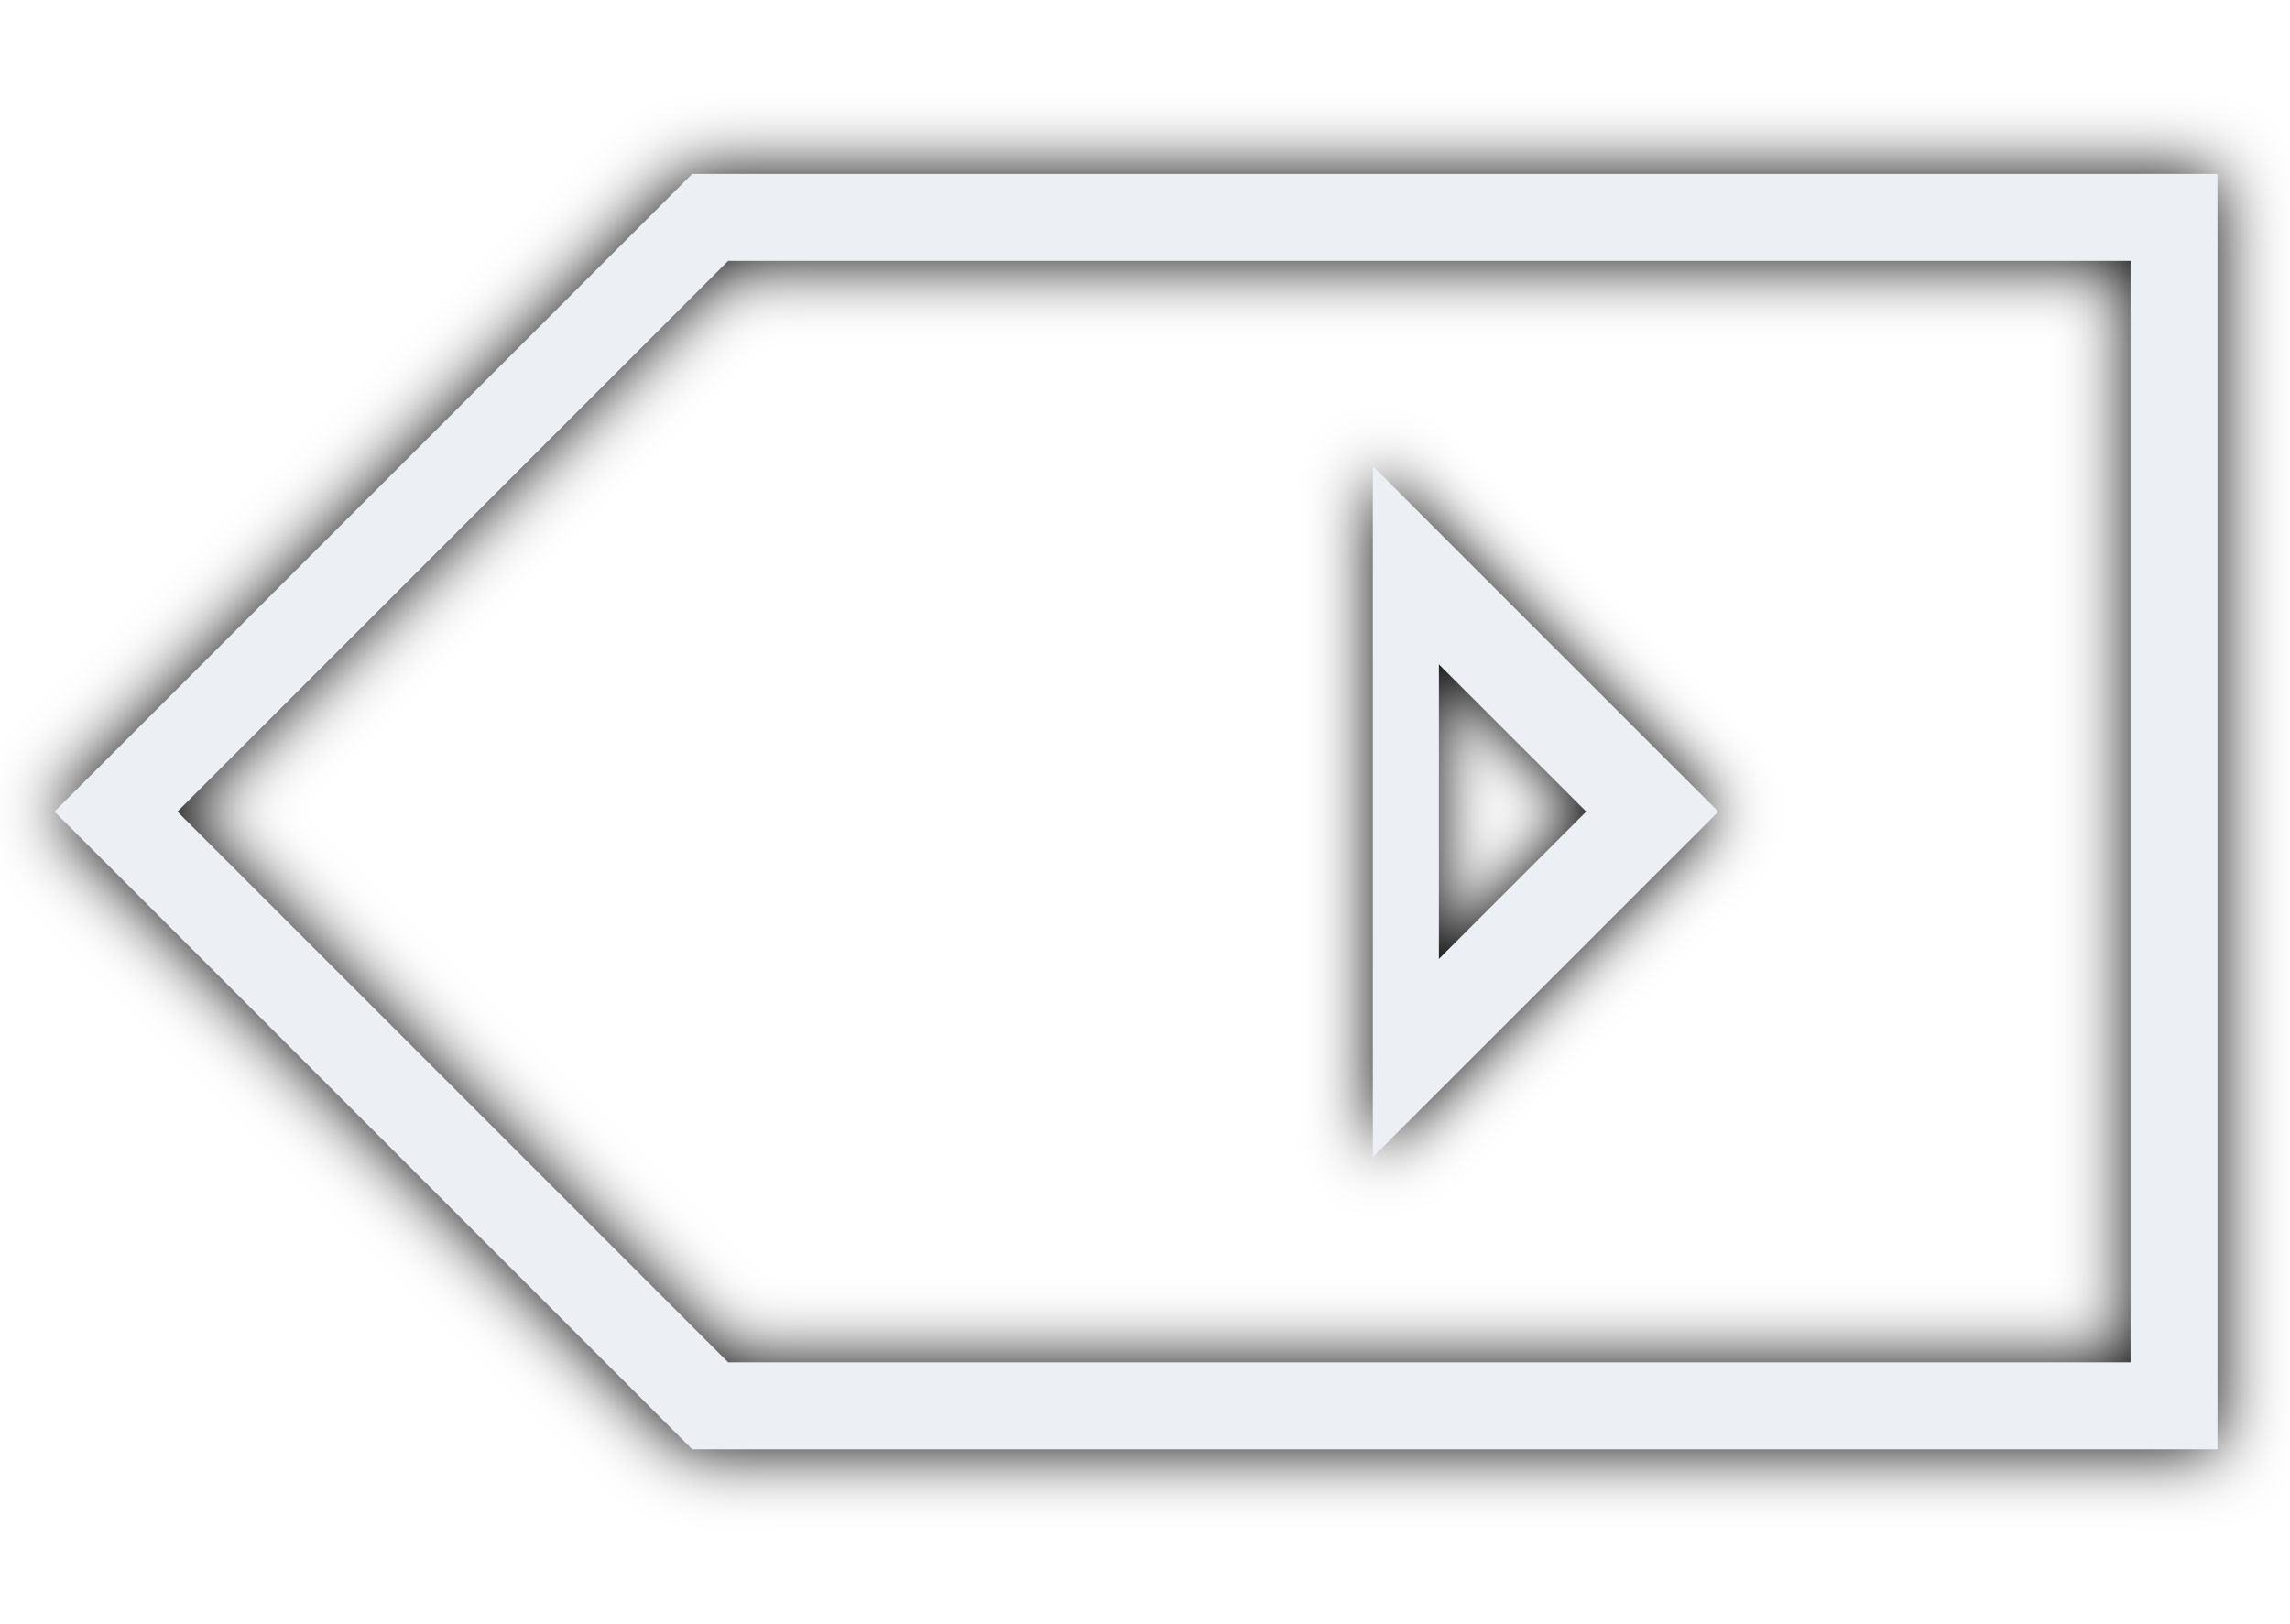
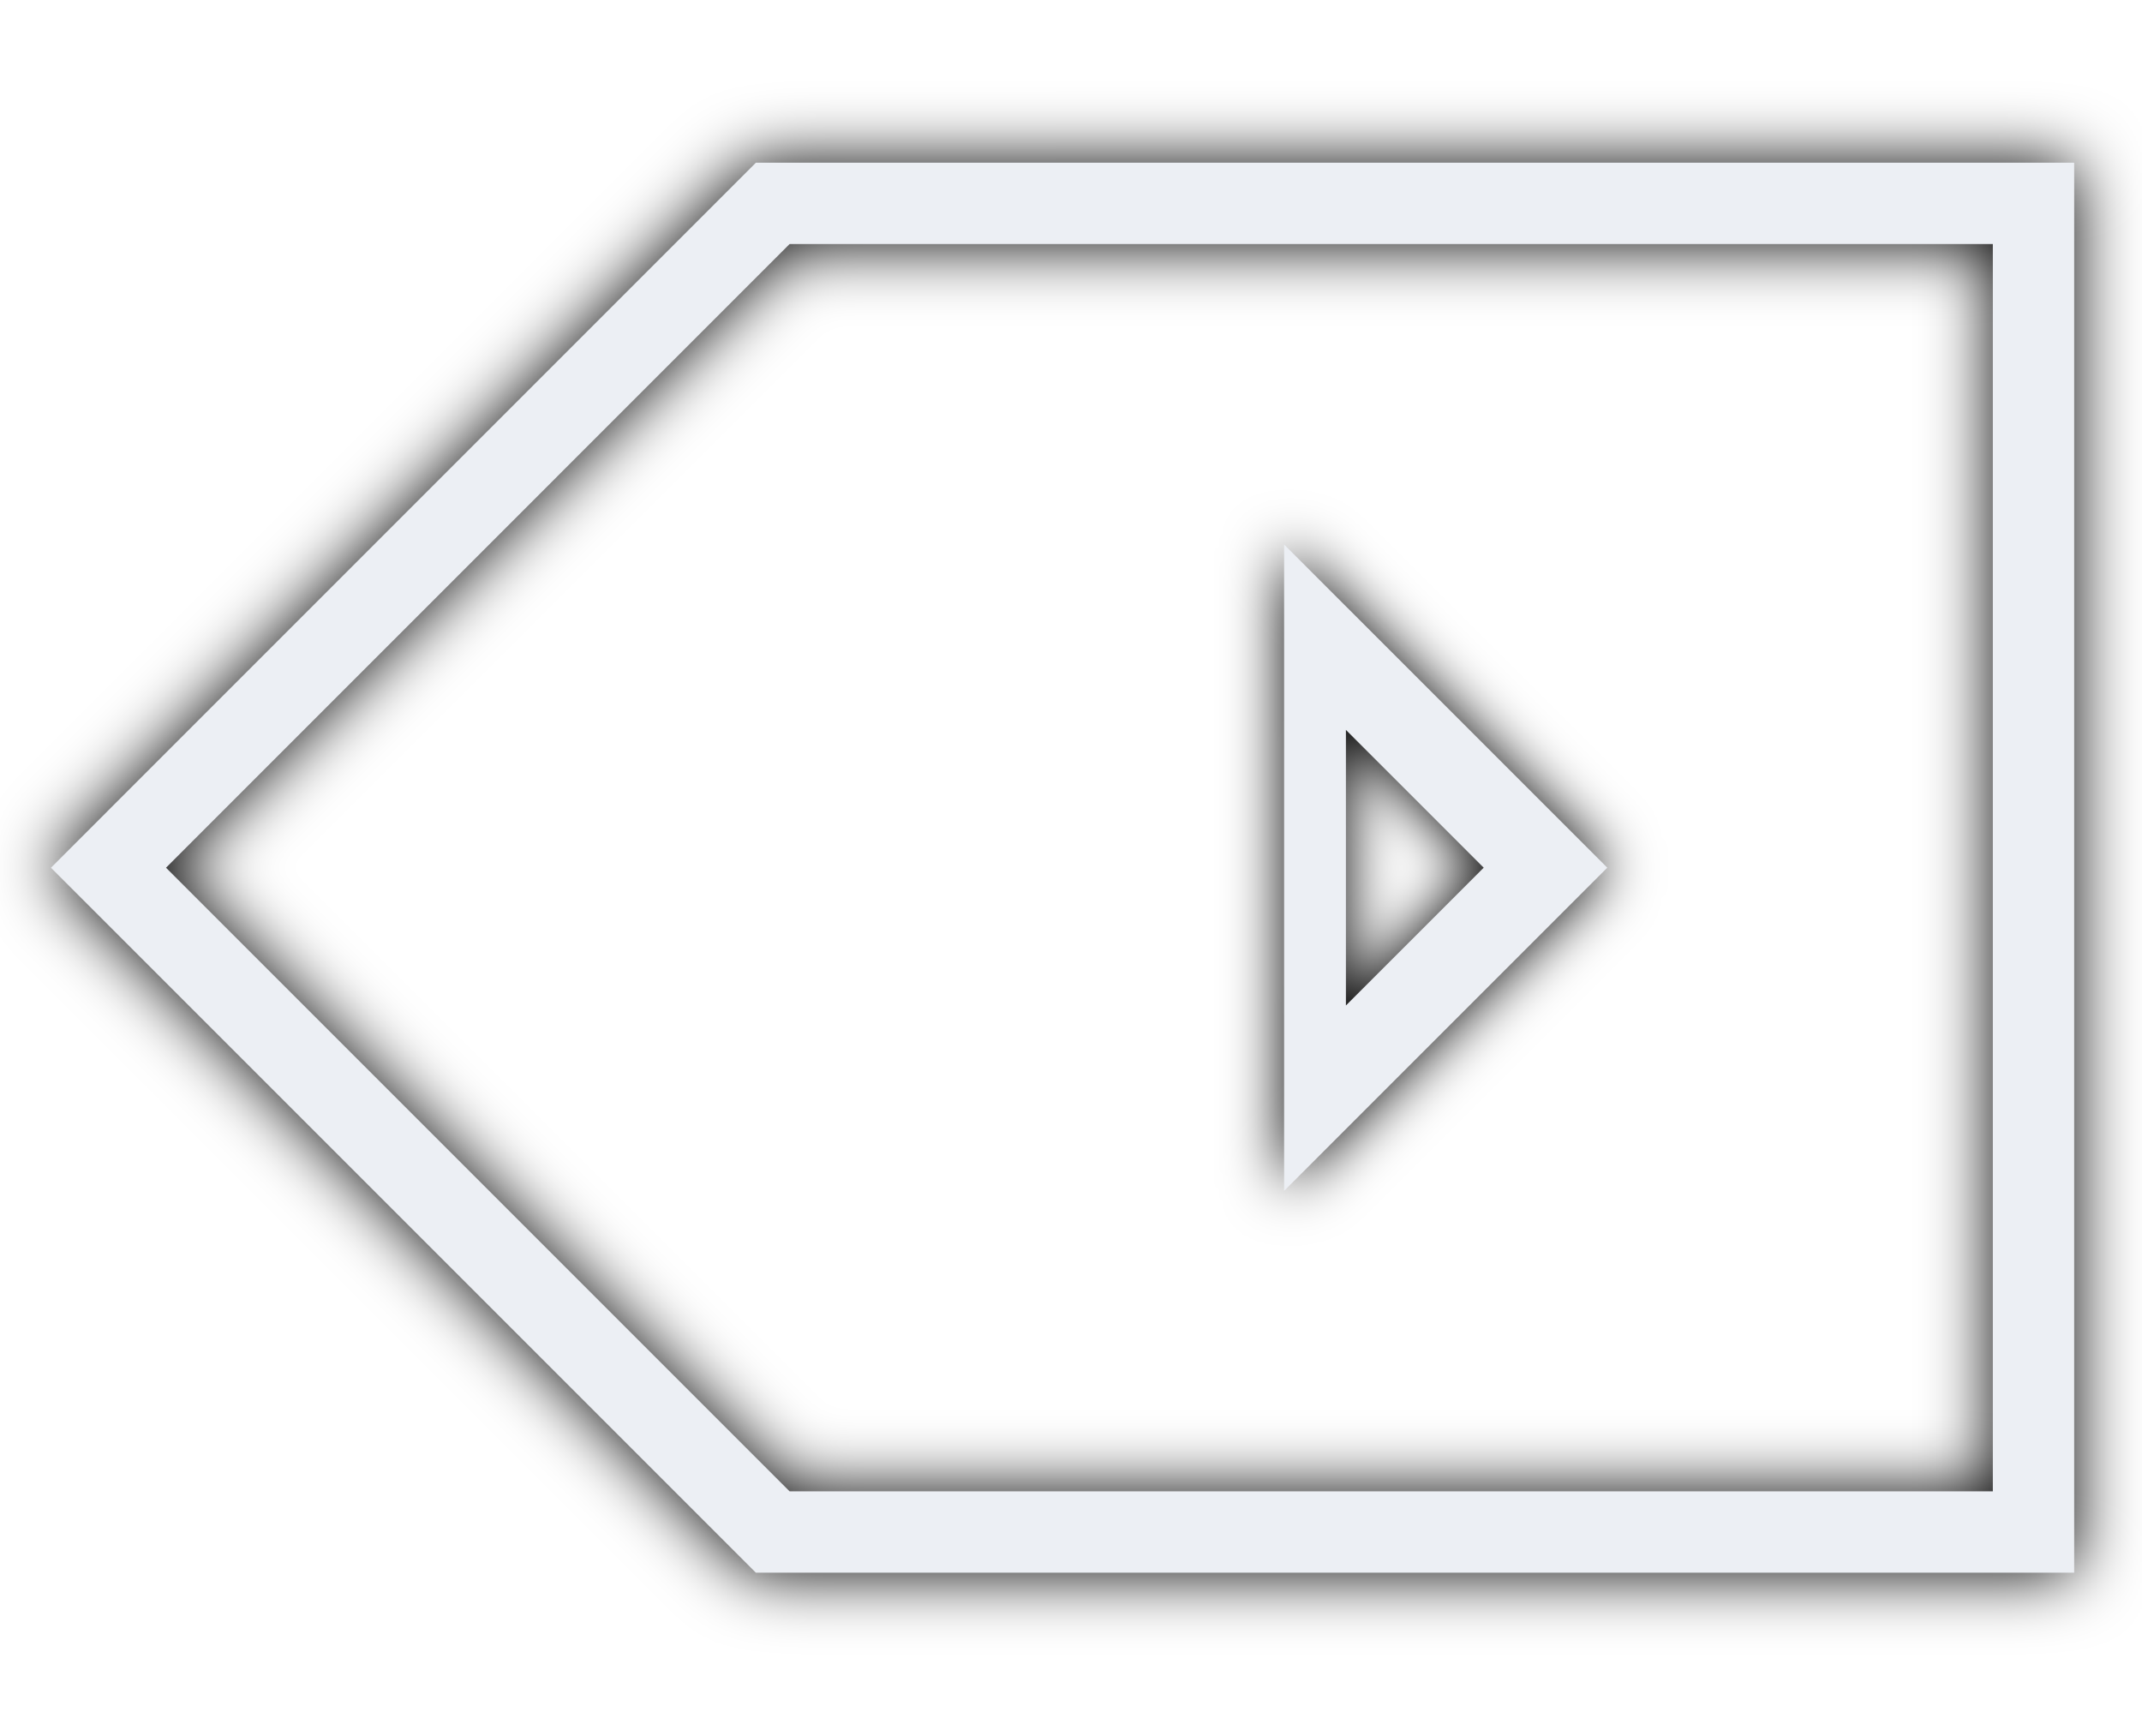
- <svg xmlns="http://www.w3.org/2000/svg" width="158" height="112" viewBox="0 0 41.804 29.633" version="1.1" id="svg4823">
+ <svg xmlns="http://www.w3.org/2000/svg" width="158" height="128" viewBox="0 0 41.804 33.867" version="1.1" id="svg4823">
  <defs id="defs4817">
-     <filter style="color-interpolation-filters:sRGB" id="filter18181" x="-0.216" width="1.432" y="-0.108" height="1.216">
-       <feGaussianBlur stdDeviation="0.568" id="feGaussianBlur18183" />
+     <filter style="color-interpolation-filters:sRGB" id="filter3289" x="-0.041" width="1.081" y="-0.058" height="1.117">
+       <feGaussianBlur stdDeviation="0.67" id="feGaussianBlur3291" />
    </filter>
-     <filter style="color-interpolation-filters:sRGB" id="filter18202" x="-0.038" width="1.076" y="-0.065" height="1.129">
-       <feGaussianBlur stdDeviation="0.628" id="feGaussianBlur18204" />
+     <filter style="color-interpolation-filters:sRGB" id="filter3385" x="-0.216" width="1.432" y="-0.108" height="1.216">
+       <feGaussianBlur stdDeviation="0.568" id="feGaussianBlur3387" />
    </filter>
  </defs>
-   <g id="layer1" transform="translate(0,-267.3666)">
-     <path style="color:#000000;font-style:normal;font-variant:normal;font-weight:normal;font-stretch:normal;font-size:medium;line-height:normal;font-family:sans-serif;font-variant-ligatures:normal;font-variant-position:normal;font-variant-caps:normal;font-variant-numeric:normal;font-variant-alternates:normal;font-feature-settings:normal;text-indent:0;text-align:start;text-decoration:none;text-decoration-line:none;text-decoration-style:solid;text-decoration-color:#000000;letter-spacing:normal;word-spacing:normal;text-transform:none;writing-mode:lr-tb;direction:ltr;text-orientation:mixed;dominant-baseline:auto;baseline-shift:baseline;text-anchor:start;white-space:normal;shape-padding:0;clip-rule:nonzero;display:inline;overflow:visible;visibility:visible;opacity:1;isolation:auto;mix-blend-mode:normal;color-interpolation:sRGB;color-interpolation-filters:linearRGB;solid-color:#000000;solid-opacity:1;vector-effect:none;fill:#000000;fill-opacity:1;fill-rule:nonzero;stroke:none;stroke-width:1.587;stroke-linecap:butt;stroke-linejoin:miter;stroke-miterlimit:4;stroke-dasharray:none;stroke-dashoffset:0;stroke-opacity:1;color-rendering:auto;image-rendering:auto;shape-rendering:auto;text-rendering:auto;enable-background:accumulate;filter:url(#filter18202)" d="m 12.637,270.541 -0.234,0.232 -11.408,11.41 11.643,11.641 h 27.844 v -23.283 z m 0.656,1.588 h 25.602 v 20.109 H 13.293 L 3.238,282.184 Z" id="path5400-4" />
-     <path style="color:#000000;font-style:normal;font-variant:normal;font-weight:normal;font-stretch:normal;font-size:medium;line-height:normal;font-family:sans-serif;font-variant-ligatures:normal;font-variant-position:normal;font-variant-caps:normal;font-variant-numeric:normal;font-variant-alternates:normal;font-feature-settings:normal;text-indent:0;text-align:start;text-decoration:none;text-decoration-line:none;text-decoration-style:solid;text-decoration-color:#000000;letter-spacing:normal;word-spacing:normal;text-transform:none;writing-mode:lr-tb;direction:ltr;text-orientation:mixed;dominant-baseline:auto;baseline-shift:baseline;text-anchor:start;white-space:normal;shape-padding:0;clip-rule:nonzero;display:inline;overflow:visible;visibility:visible;opacity:1;isolation:auto;mix-blend-mode:normal;color-interpolation:sRGB;color-interpolation-filters:linearRGB;solid-color:#000000;solid-opacity:1;vector-effect:none;fill:#000000;fill-opacity:1;fill-rule:nonzero;stroke:none;stroke-width:1.588;stroke-linecap:butt;stroke-linejoin:miter;stroke-miterlimit:4;stroke-dasharray:none;stroke-dashoffset:0;stroke-opacity:1;color-rendering:auto;image-rendering:auto;shape-rendering:auto;text-rendering:auto;enable-background:accumulate;filter:url(#filter18181)" d="m 25.061,275.877 v 12.614 l 0.904,-0.906 5.403,-5.401 z m 1.207,3.619 2.688,2.685 -2.688,2.688 z" id="path5426-5" />
-     <path style="opacity:1;vector-effect:none;fill:none;fill-opacity:1;stroke:#eceff4;stroke-width:1.587;stroke-linecap:butt;stroke-linejoin:miter;stroke-miterlimit:4;stroke-dasharray:none;stroke-dashoffset:0;stroke-opacity:1" d="M 12.965,271.335 2.117,282.183 12.965,293.031 H 39.687 V 271.335 Z" id="path5400" />
-     <path style="opacity:1;vector-effect:none;fill:none;fill-opacity:1;stroke:#eceff4;stroke-width:1.495;stroke-linecap:butt;stroke-linejoin:miter;stroke-miterlimit:4;stroke-dasharray:none;stroke-dashoffset:0;stroke-opacity:1" id="path5426" d="m 21.601,287.31 0,-6.438 5.576,3.219 z" transform="matrix(0.8067267,0,0,1.397292,8.238266,-114.7749)" />
+   <g id="layer1" transform="translate(0,-263.1333)">
+     <path style="color:#000000;font-style:normal;font-variant:normal;font-weight:normal;font-stretch:normal;font-size:medium;line-height:normal;font-family:sans-serif;font-variant-ligatures:normal;font-variant-position:normal;font-variant-caps:normal;font-variant-numeric:normal;font-variant-alternates:normal;font-feature-settings:normal;text-indent:0;text-align:start;text-decoration:none;text-decoration-line:none;text-decoration-style:solid;text-decoration-color:#000000;letter-spacing:normal;word-spacing:normal;text-transform:none;writing-mode:lr-tb;direction:ltr;text-orientation:mixed;dominant-baseline:auto;baseline-shift:baseline;text-anchor:start;white-space:normal;shape-padding:0;clip-rule:nonzero;display:inline;overflow:visible;visibility:visible;opacity:1;isolation:auto;mix-blend-mode:normal;color-interpolation:sRGB;color-interpolation-filters:linearRGB;solid-color:#000000;solid-opacity:1;vector-effect:none;fill:#000000;fill-opacity:1;fill-rule:nonzero;stroke:none;stroke-width:1.588;stroke-linecap:butt;stroke-linejoin:miter;stroke-miterlimit:4;stroke-dasharray:none;stroke-dashoffset:0;stroke-opacity:1;color-rendering:auto;image-rendering:auto;shape-rendering:auto;text-rendering:auto;enable-background:accumulate;filter:url(#filter3385)" d="m 25.061,273.761 v 12.614 l 0.904,-0.906 5.403,-5.401 z m 1.207,3.619 2.688,2.685 -2.688,2.688 z" id="path5426-6" />
+     <path style="color:#000000;font-style:normal;font-variant:normal;font-weight:normal;font-stretch:normal;font-size:medium;line-height:normal;font-family:sans-serif;font-variant-ligatures:normal;font-variant-position:normal;font-variant-caps:normal;font-variant-numeric:normal;font-variant-alternates:normal;font-feature-settings:normal;text-indent:0;text-align:start;text-decoration:none;text-decoration-line:none;text-decoration-style:solid;text-decoration-color:#000000;letter-spacing:normal;word-spacing:normal;text-transform:none;writing-mode:lr-tb;direction:ltr;text-orientation:mixed;dominant-baseline:auto;baseline-shift:baseline;text-anchor:start;white-space:normal;shape-padding:0;clip-rule:nonzero;display:inline;overflow:visible;visibility:visible;opacity:1;isolation:auto;mix-blend-mode:normal;color-interpolation:sRGB;color-interpolation-filters:linearRGB;solid-color:#000000;solid-opacity:1;vector-effect:none;fill:#000000;fill-opacity:1;fill-rule:nonzero;stroke:none;stroke-width:1.588;stroke-linecap:butt;stroke-linejoin:miter;stroke-miterlimit:4;stroke-dasharray:none;stroke-dashoffset:0;stroke-opacity:1;color-rendering:auto;image-rendering:auto;shape-rendering:auto;text-rendering:auto;enable-background:accumulate;filter:url(#filter3289)" d="m 14.752,266.309 -0.232,0.232 -13.525,13.525 13.758,13.758 h 25.729 v -27.516 z m 0.658,1.588 h 23.484 v 24.342 H 15.41 L 3.238,280.066 Z" id="path5400-7" />
+     <path style="opacity:1;vector-effect:none;fill:none;fill-opacity:1;stroke:#eceff4;stroke-width:1.588;stroke-linecap:butt;stroke-linejoin:miter;stroke-miterlimit:4;stroke-dasharray:none;stroke-dashoffset:0;stroke-opacity:1" d="M 15.081,267.102 2.117,280.067 15.081,293.031 h 24.606 v -25.929 z" id="path5400" />
+     <path style="opacity:1;vector-effect:none;fill:none;fill-opacity:1;stroke:#eceff4;stroke-width:1.495;stroke-linecap:butt;stroke-linejoin:miter;stroke-miterlimit:4;stroke-dasharray:none;stroke-dashoffset:0;stroke-opacity:1" id="path5426" d="m 21.601,287.31 0,-6.438 5.576,3.219 z" transform="matrix(0.8067267,0,0,1.397292,8.238266,-116.8915)" />
  </g>
</svg>
